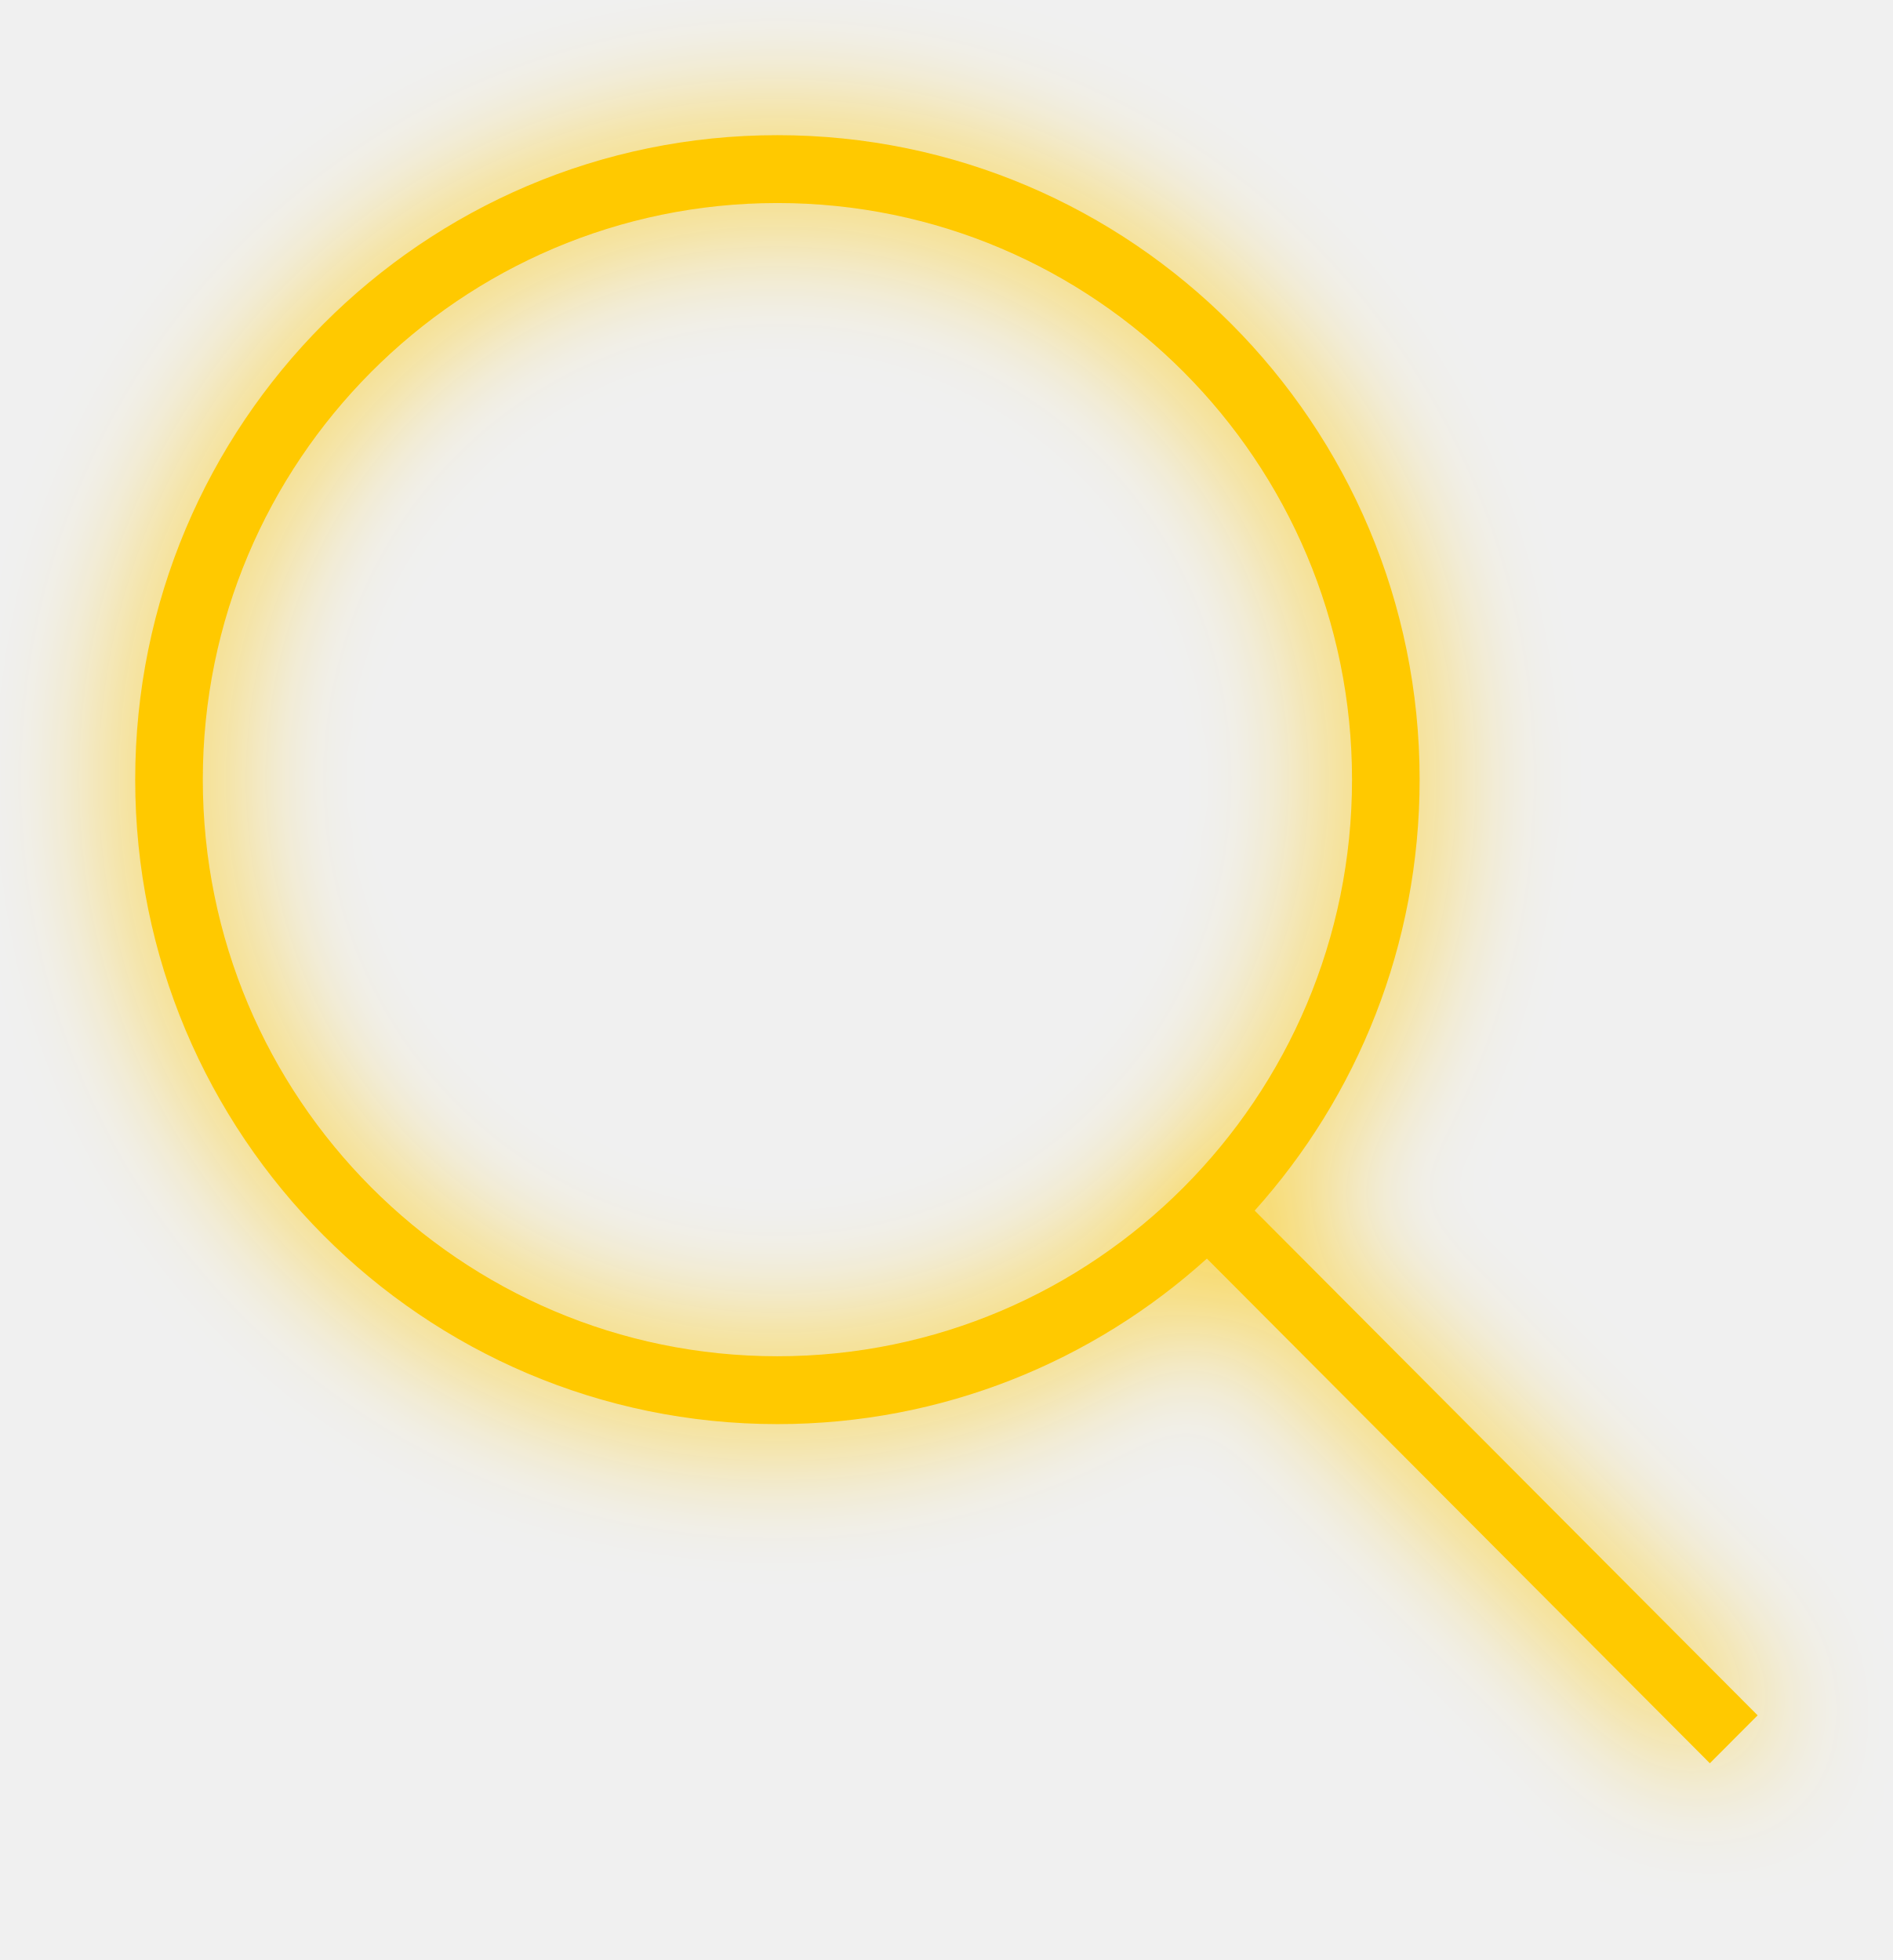
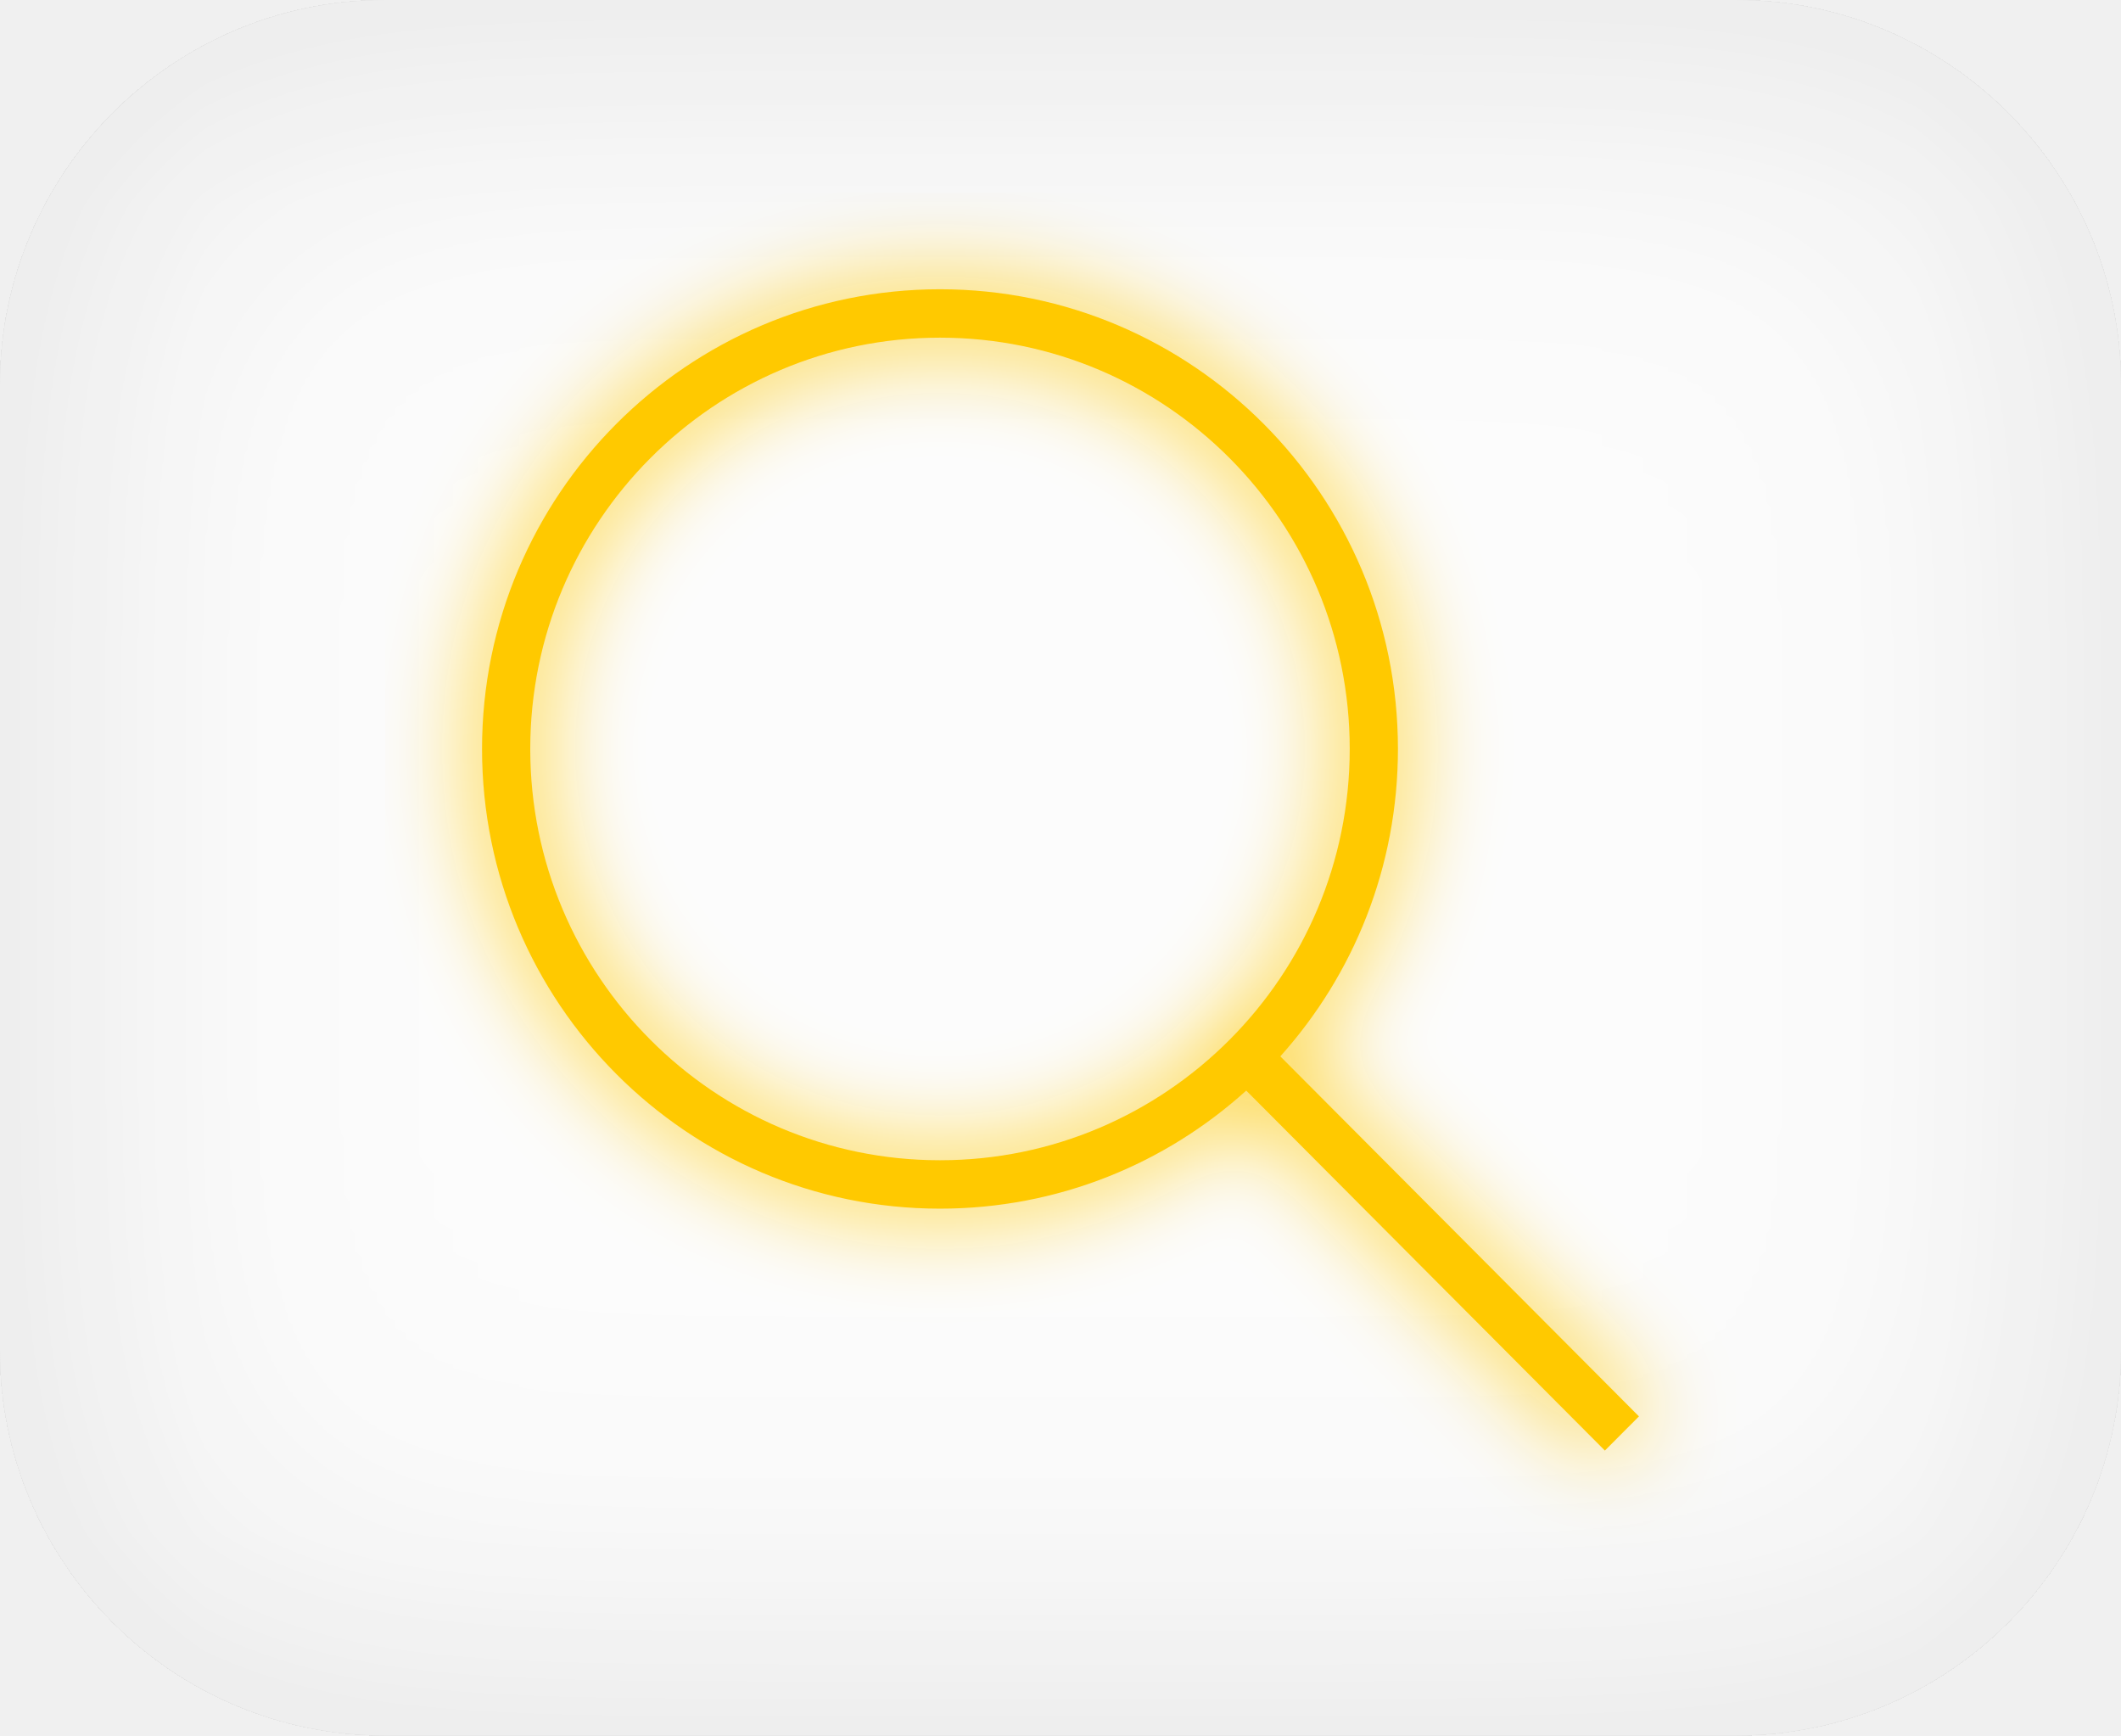
- <svg xmlns="http://www.w3.org/2000/svg" width="28" height="29" viewBox="0 0 28 29" fill="none">
-   <g filter="url(#filter0_d)">
-     <path fill-rule="evenodd" clip-rule="evenodd" d="M17.853 18.622C16.17 20.144 13.942 21.071 11.5 21.071C6.257 21.071 2 16.798 2 11.535C2 6.273 6.257 2 11.5 2C16.743 2 21 6.273 21 11.535C21 13.986 20.077 16.223 18.56 17.912L26 25.38L25.293 26.089L17.853 18.622ZM11.5 3.004C16.191 3.004 20 6.827 20 11.535C20 16.244 16.191 20.067 11.5 20.067C6.809 20.067 3 16.244 3 11.535C3 6.827 6.809 3.004 11.5 3.004Z" fill="#FFC900" />
+ <svg xmlns="http://www.w3.org/2000/svg" width="44" height="36" viewBox="0 0 44 36" fill="none">
+   <g opacity="0.8" filter="url(#filter0_i_1:2443)">
+     <rect width="44" height="36" rx="8" fill="white" />
+   </g>
+   <g filter="url(#filter1_d_1:2443)">
+     <path fill-rule="evenodd" clip-rule="evenodd" d="M25.853 22.622C24.17 24.144 21.942 25.071 19.5 25.071C14.257 25.071 10 20.798 10 15.535C10 10.273 14.257 6 19.5 6C24.743 6 29 10.273 29 15.535C29 17.986 28.077 20.223 26.56 21.912L34 29.38L33.293 30.089L25.853 22.622V22.622ZM19.5 7.004C24.191 7.004 28 10.827 28 15.535C28 20.244 24.191 24.067 19.5 24.067C14.809 24.067 11 20.244 11 15.535C11 10.827 14.809 7.004 19.5 7.004V7.004Z" fill="#FFC900" />
  </g>
  <defs>
-     <filter id="filter0_d" x="0" y="0" width="28" height="28.089" filterUnits="userSpaceOnUse" color-interpolation-filters="sRGB">
+     <filter id="filter0_i_1:2443" x="0" y="0" width="44" height="36" filterUnits="userSpaceOnUse" color-interpolation-filters="sRGB">
      <feFlood flood-opacity="0" result="BackgroundImageFix" />
-       <feColorMatrix in="SourceAlpha" type="matrix" values="0 0 0 0 0 0 0 0 0 0 0 0 0 0 0 0 0 0 127 0" />
+       <feBlend mode="normal" in="SourceGraphic" in2="BackgroundImageFix" result="shape" />
+       <feColorMatrix in="SourceAlpha" type="matrix" values="0 0 0 0 0 0 0 0 0 0 0 0 0 0 0 0 0 0 127 0" result="hardAlpha" />
+       <feOffset />
+       <feGaussianBlur stdDeviation="4.5" />
+       <feComposite in2="hardAlpha" operator="arithmetic" k2="-1" k3="1" />
+       <feColorMatrix type="matrix" values="0 0 0 0 0 0 0 0 0 0 0 0 0 0 0 0 0 0 0.1 0" />
+       <feBlend mode="normal" in2="shape" result="effect1_innerShadow_1:2443" />
+     </filter>
+     <filter id="filter1_d_1:2443" x="8" y="4" width="28" height="28.089" filterUnits="userSpaceOnUse" color-interpolation-filters="sRGB">
+       <feFlood flood-opacity="0" result="BackgroundImageFix" />
+       <feColorMatrix in="SourceAlpha" type="matrix" values="0 0 0 0 0 0 0 0 0 0 0 0 0 0 0 0 0 0 127 0" result="hardAlpha" />
      <feOffset />
      <feGaussianBlur stdDeviation="1" />
      <feColorMatrix type="matrix" values="0 0 0 0 1 0 0 0 0 0.788 0 0 0 0 0 0 0 0 1 0" />
-       <feBlend mode="normal" in2="BackgroundImageFix" result="effect1_dropShadow" />
-       <feBlend mode="normal" in="SourceGraphic" in2="effect1_dropShadow" result="shape" />
+       <feBlend mode="normal" in2="BackgroundImageFix" result="effect1_dropShadow_1:2443" />
+       <feBlend mode="normal" in="SourceGraphic" in2="effect1_dropShadow_1:2443" result="shape" />
    </filter>
  </defs>
</svg>
